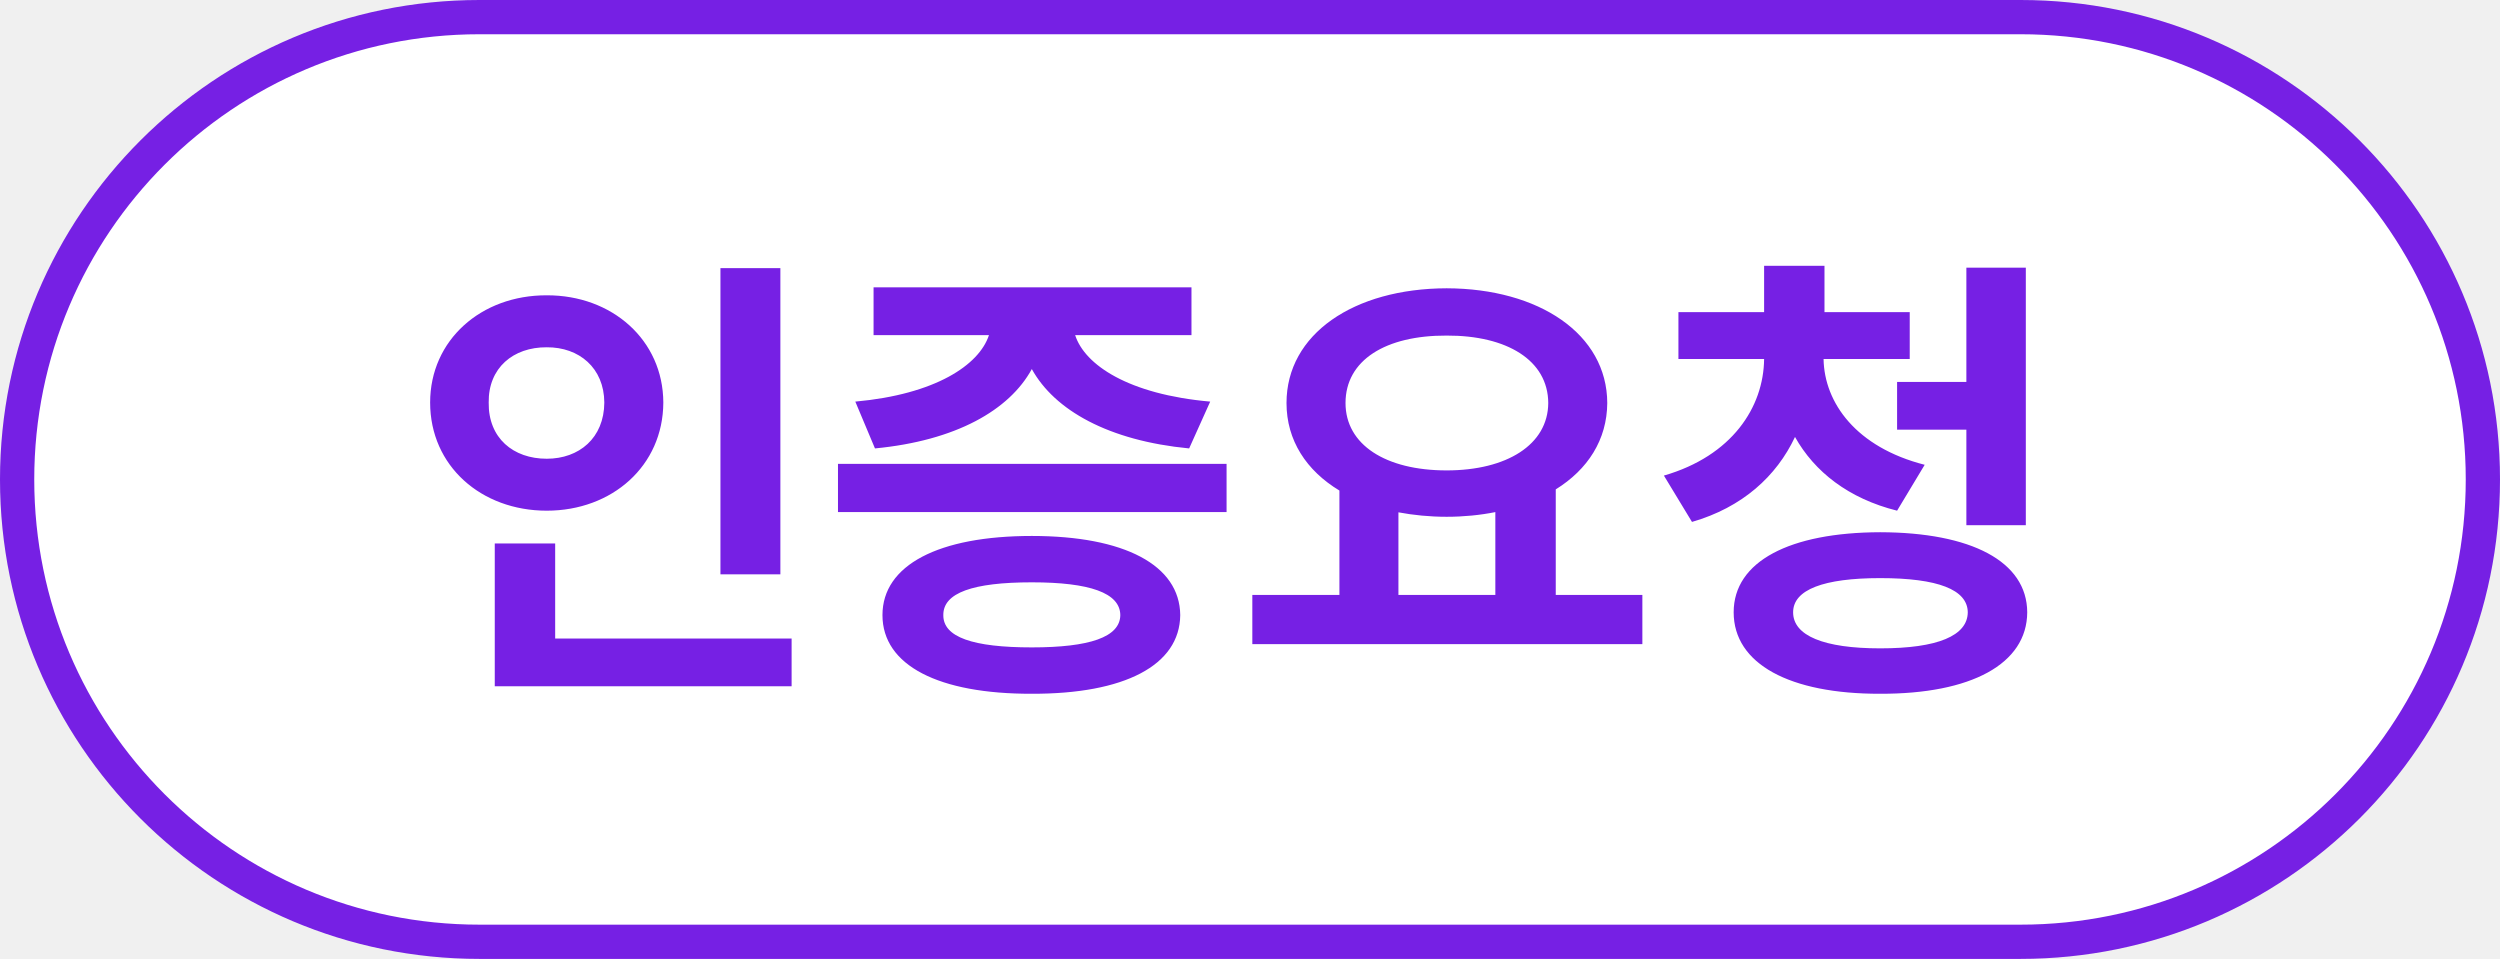
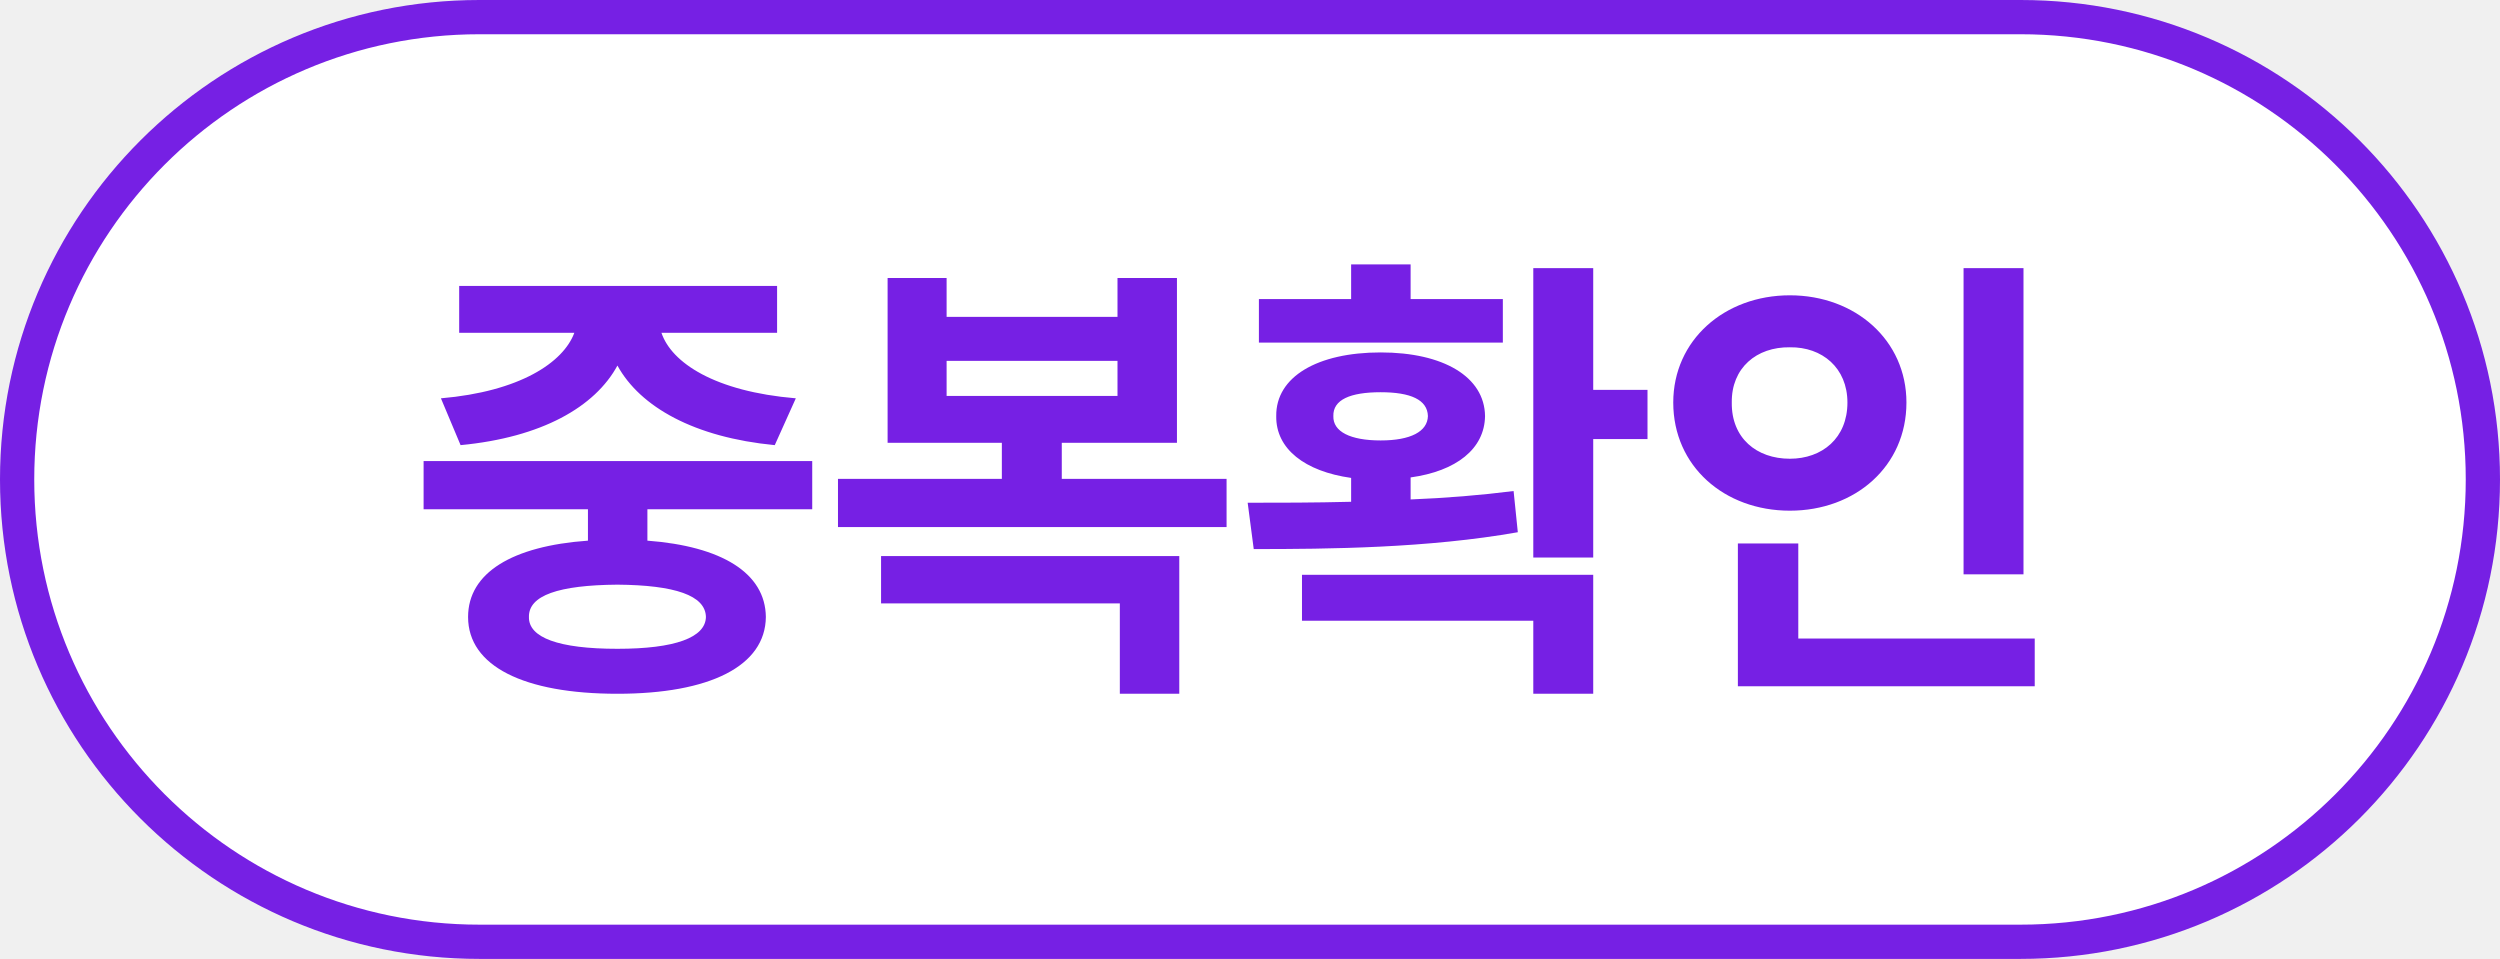
<svg xmlns="http://www.w3.org/2000/svg" width="73" height="28" viewBox="0 0 73 28" fill="none">
  <rect x="0.5" y="0.5" width="72" height="27" rx="13.5" fill="white" />
  <rect x="0.5" y="0.5" width="72" height="27" rx="13.5" stroke="#7620E4" />
-   <path d="M22.787 7.83V16.771H21.037V7.83H22.787ZM12.56 11.754C12.56 9.929 14.051 8.616 15.965 8.623C17.872 8.616 19.362 9.929 19.369 11.754C19.362 13.606 17.872 14.912 15.965 14.912C14.051 14.912 12.56 13.606 12.56 11.754ZM14.27 11.754C14.256 12.793 14.987 13.395 15.965 13.395C16.908 13.395 17.64 12.793 17.646 11.754C17.64 10.742 16.908 10.134 15.965 10.141C14.987 10.134 14.256 10.742 14.27 11.754ZM14.447 20.039V15.869H16.211V18.645H23.115V20.039H14.447ZM35.816 13.545V14.953H24.469V13.545H35.816ZM24.975 11.727C27.312 11.515 28.591 10.66 28.878 9.785H25.508V8.391H34.791V9.785H31.394C31.674 10.653 32.945 11.515 35.338 11.727L34.723 13.094C32.371 12.868 30.792 11.979 30.129 10.776C29.473 11.979 27.907 12.868 25.549 13.094L24.975 11.727ZM25.768 17.961C25.768 16.498 27.408 15.65 30.129 15.65C32.829 15.65 34.449 16.498 34.463 17.961C34.449 19.431 32.829 20.265 30.129 20.258C27.408 20.265 25.768 19.431 25.768 17.961ZM27.545 17.961C27.538 18.604 28.406 18.904 30.129 18.904C31.817 18.904 32.706 18.604 32.713 17.961C32.706 17.311 31.817 17.004 30.129 17.004C28.406 17.004 27.538 17.311 27.545 17.961ZM47.957 17.373V18.809H36.568V17.373H39.111V14.324C38.148 13.743 37.566 12.861 37.566 11.768C37.566 9.751 39.535 8.425 42.242 8.418C44.935 8.425 46.925 9.751 46.932 11.768C46.925 12.841 46.364 13.709 45.428 14.29V17.373H47.957ZM39.289 11.768C39.289 12.984 40.458 13.736 42.242 13.736C43.999 13.736 45.202 12.984 45.209 11.768C45.202 10.517 43.999 9.792 42.242 9.799C40.458 9.792 39.289 10.517 39.289 11.768ZM40.834 17.373H43.664V14.953C43.22 15.042 42.741 15.09 42.242 15.09C41.743 15.09 41.272 15.042 40.834 14.96V17.373ZM55.764 9.115V10.482H53.248C53.269 11.761 54.198 13.06 56.201 13.572L55.395 14.912C53.973 14.557 52.981 13.771 52.414 12.759C51.874 13.907 50.876 14.816 49.406 15.24L48.586 13.887C50.575 13.312 51.498 11.891 51.512 10.482H49.01V9.115H51.512V7.762H53.275V9.115H55.764ZM50.623 17.879C50.623 16.389 52.264 15.548 54.902 15.541C57.555 15.548 59.188 16.389 59.195 17.879C59.188 19.39 57.555 20.265 54.902 20.258C52.264 20.265 50.623 19.39 50.623 17.879ZM52.359 17.879C52.359 18.562 53.255 18.932 54.902 18.932C56.584 18.932 57.452 18.562 57.459 17.879C57.452 17.216 56.584 16.881 54.902 16.881C53.255 16.881 52.359 17.216 52.359 17.879ZM55.395 12.547V11.152H57.418V7.816H59.154V15.336H57.418V12.547H55.395Z" fill="#7620E4" />
+   <path d="M23.717 13.463V14.871H18.904V15.787C21.071 15.951 22.35 16.73 22.363 18.016C22.35 19.451 20.723 20.258 18.029 20.258C15.295 20.258 13.668 19.451 13.668 18.016C13.668 16.724 14.96 15.944 17.168 15.787V14.871H12.369V13.463H23.717ZM18.029 17.072C16.307 17.086 15.432 17.387 15.445 18.016C15.432 18.617 16.307 18.945 18.029 18.945C19.711 18.945 20.6 18.617 20.613 18.016C20.6 17.387 19.711 17.086 18.029 17.072ZM22.691 8.35V9.717H19.314C19.608 10.592 20.873 11.433 23.238 11.631L22.623 12.998C20.278 12.773 18.692 11.884 18.029 10.674C17.373 11.884 15.815 12.773 13.449 12.998L12.875 11.631C15.179 11.433 16.45 10.585 16.771 9.717H13.408V8.35H22.691ZM35.816 13.982V15.391H24.469V13.982H29.254V12.93H25.918V8.117H27.641V9.252H32.631V8.117H34.367V12.93H31.004V13.982H35.816ZM34.435 16.238V20.258H32.699V17.619H25.727V16.238H34.435ZM27.641 11.562H32.631V10.537H27.641V11.562ZM46.522 7.83V11.385H48.107V12.82H46.522V16.279H44.772V7.83H46.522ZM36.432 14.68C37.341 14.68 38.38 14.68 39.453 14.652V13.955C38.1 13.764 37.252 13.107 37.266 12.15C37.252 11.002 38.469 10.291 40.315 10.291C42.147 10.291 43.35 11.002 43.363 12.15C43.35 13.107 42.523 13.757 41.19 13.941V14.584C42.215 14.543 43.233 14.461 44.197 14.338L44.32 15.541C41.695 16.006 38.81 16.033 36.609 16.033L36.432 14.68ZM46.522 16.785V20.258H44.772V18.125H38.018V16.785H46.522ZM43.883 8.732V10.004H36.76V8.732H39.453V7.721H41.19V8.732H43.883ZM40.315 11.453C39.426 11.453 38.92 11.672 38.934 12.15C38.92 12.602 39.426 12.861 40.315 12.861C41.19 12.861 41.682 12.602 41.695 12.15C41.682 11.672 41.19 11.453 40.315 11.453ZM59.086 7.83V16.771H57.336V7.83H59.086ZM59.414 18.645V20.039H50.746V15.869H52.51V18.645H59.414ZM52.264 8.623C54.178 8.623 55.668 9.936 55.668 11.754C55.668 13.613 54.178 14.912 52.264 14.912C50.35 14.912 48.859 13.613 48.859 11.754C48.859 9.936 50.35 8.623 52.264 8.623ZM52.264 10.141C51.293 10.127 50.555 10.742 50.568 11.754C50.555 12.793 51.293 13.395 52.264 13.395C53.207 13.395 53.945 12.793 53.945 11.754C53.945 10.742 53.207 10.127 52.264 10.141Z" fill="#7620E4" />
</svg>
